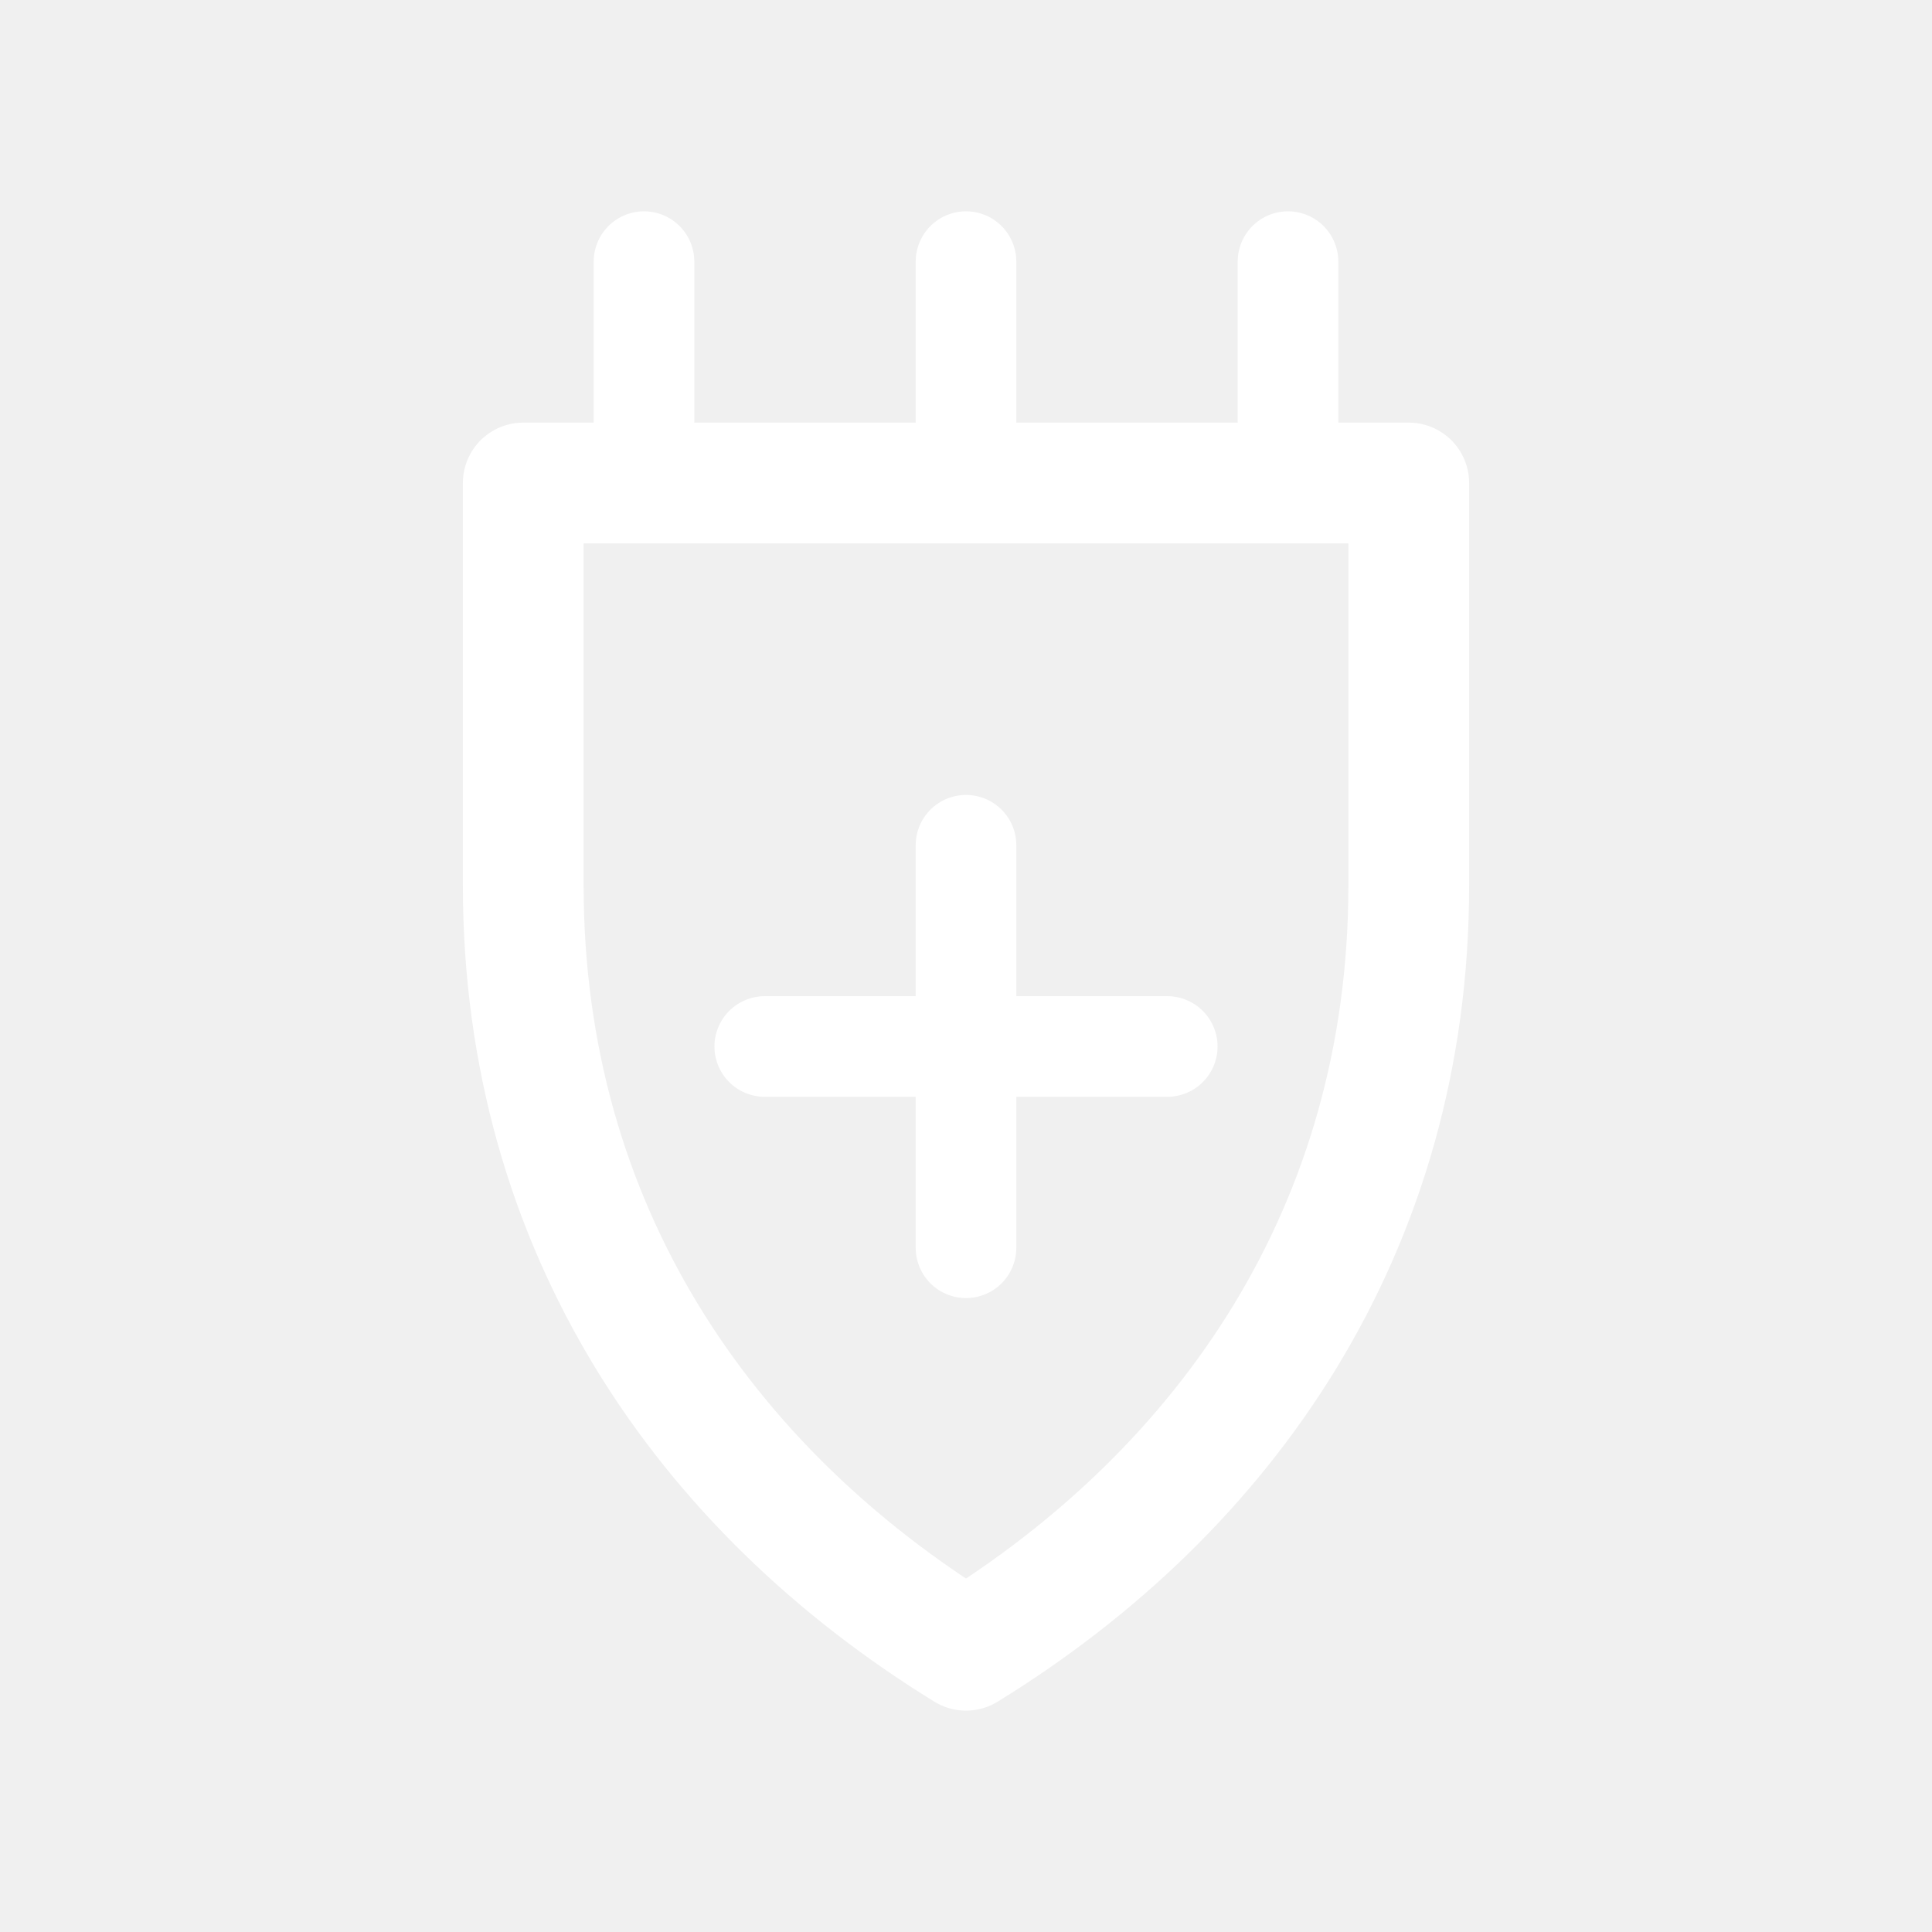
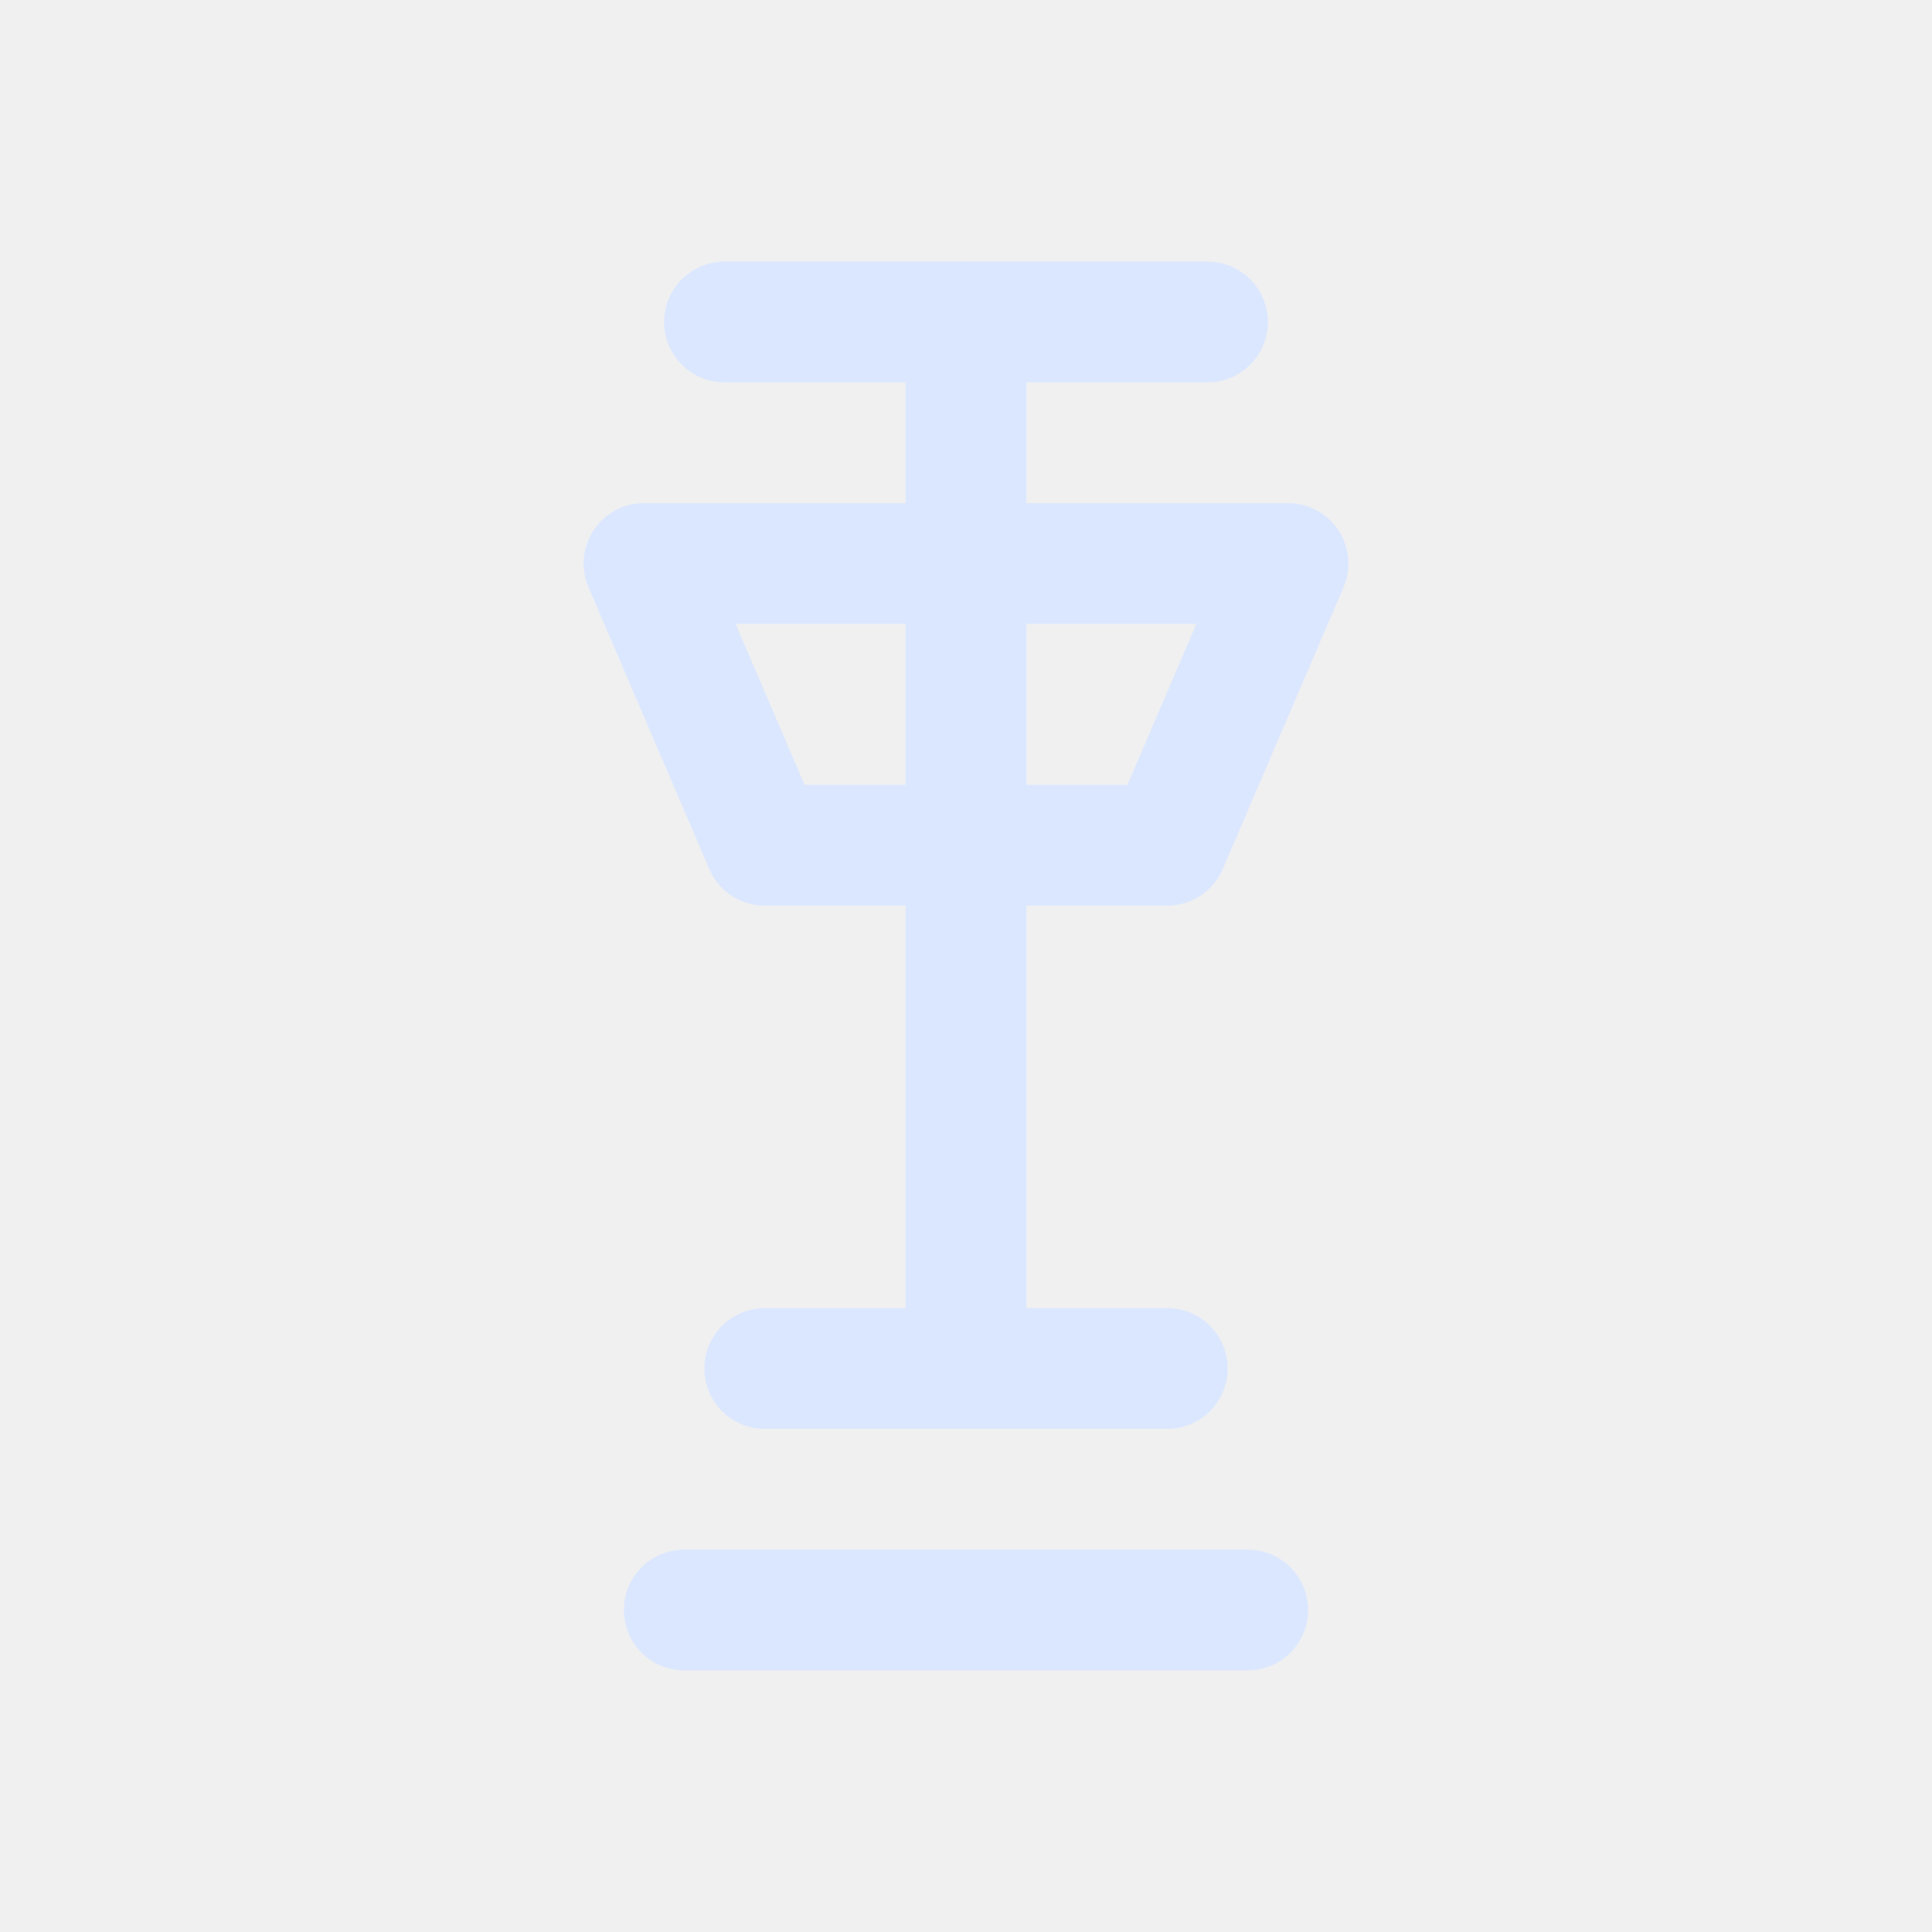
- <svg xmlns="http://www.w3.org/2000/svg" viewBox="0 0 96 96" role="img" aria-label="Strategy">
-   <path fill="none" stroke="#fff" stroke-width="6" stroke-linejoin="round" d="M26 24h44v20c0 17-9 30-22 38-13-8-22-21-22-38V24Z" />
-   <path fill="none" stroke="#fff" stroke-width="5" stroke-linecap="round" d="M32 24V13M48 24V13M64 24V13M38 52h20M48 42v20" />
+ <svg xmlns="http://www.w3.org/2000/svg" viewBox="0 0 48 48" fill="none" stroke="#dbe7ff" stroke-width="3" stroke-linecap="round" stroke-linejoin="round">
+   <path d="M17 40h14M19 34h10M24 8v26" />
+   <path d="M16 14h16l-3 7H19l-3-7Z" />
+   <path d="M18 8h12" />
</svg>
